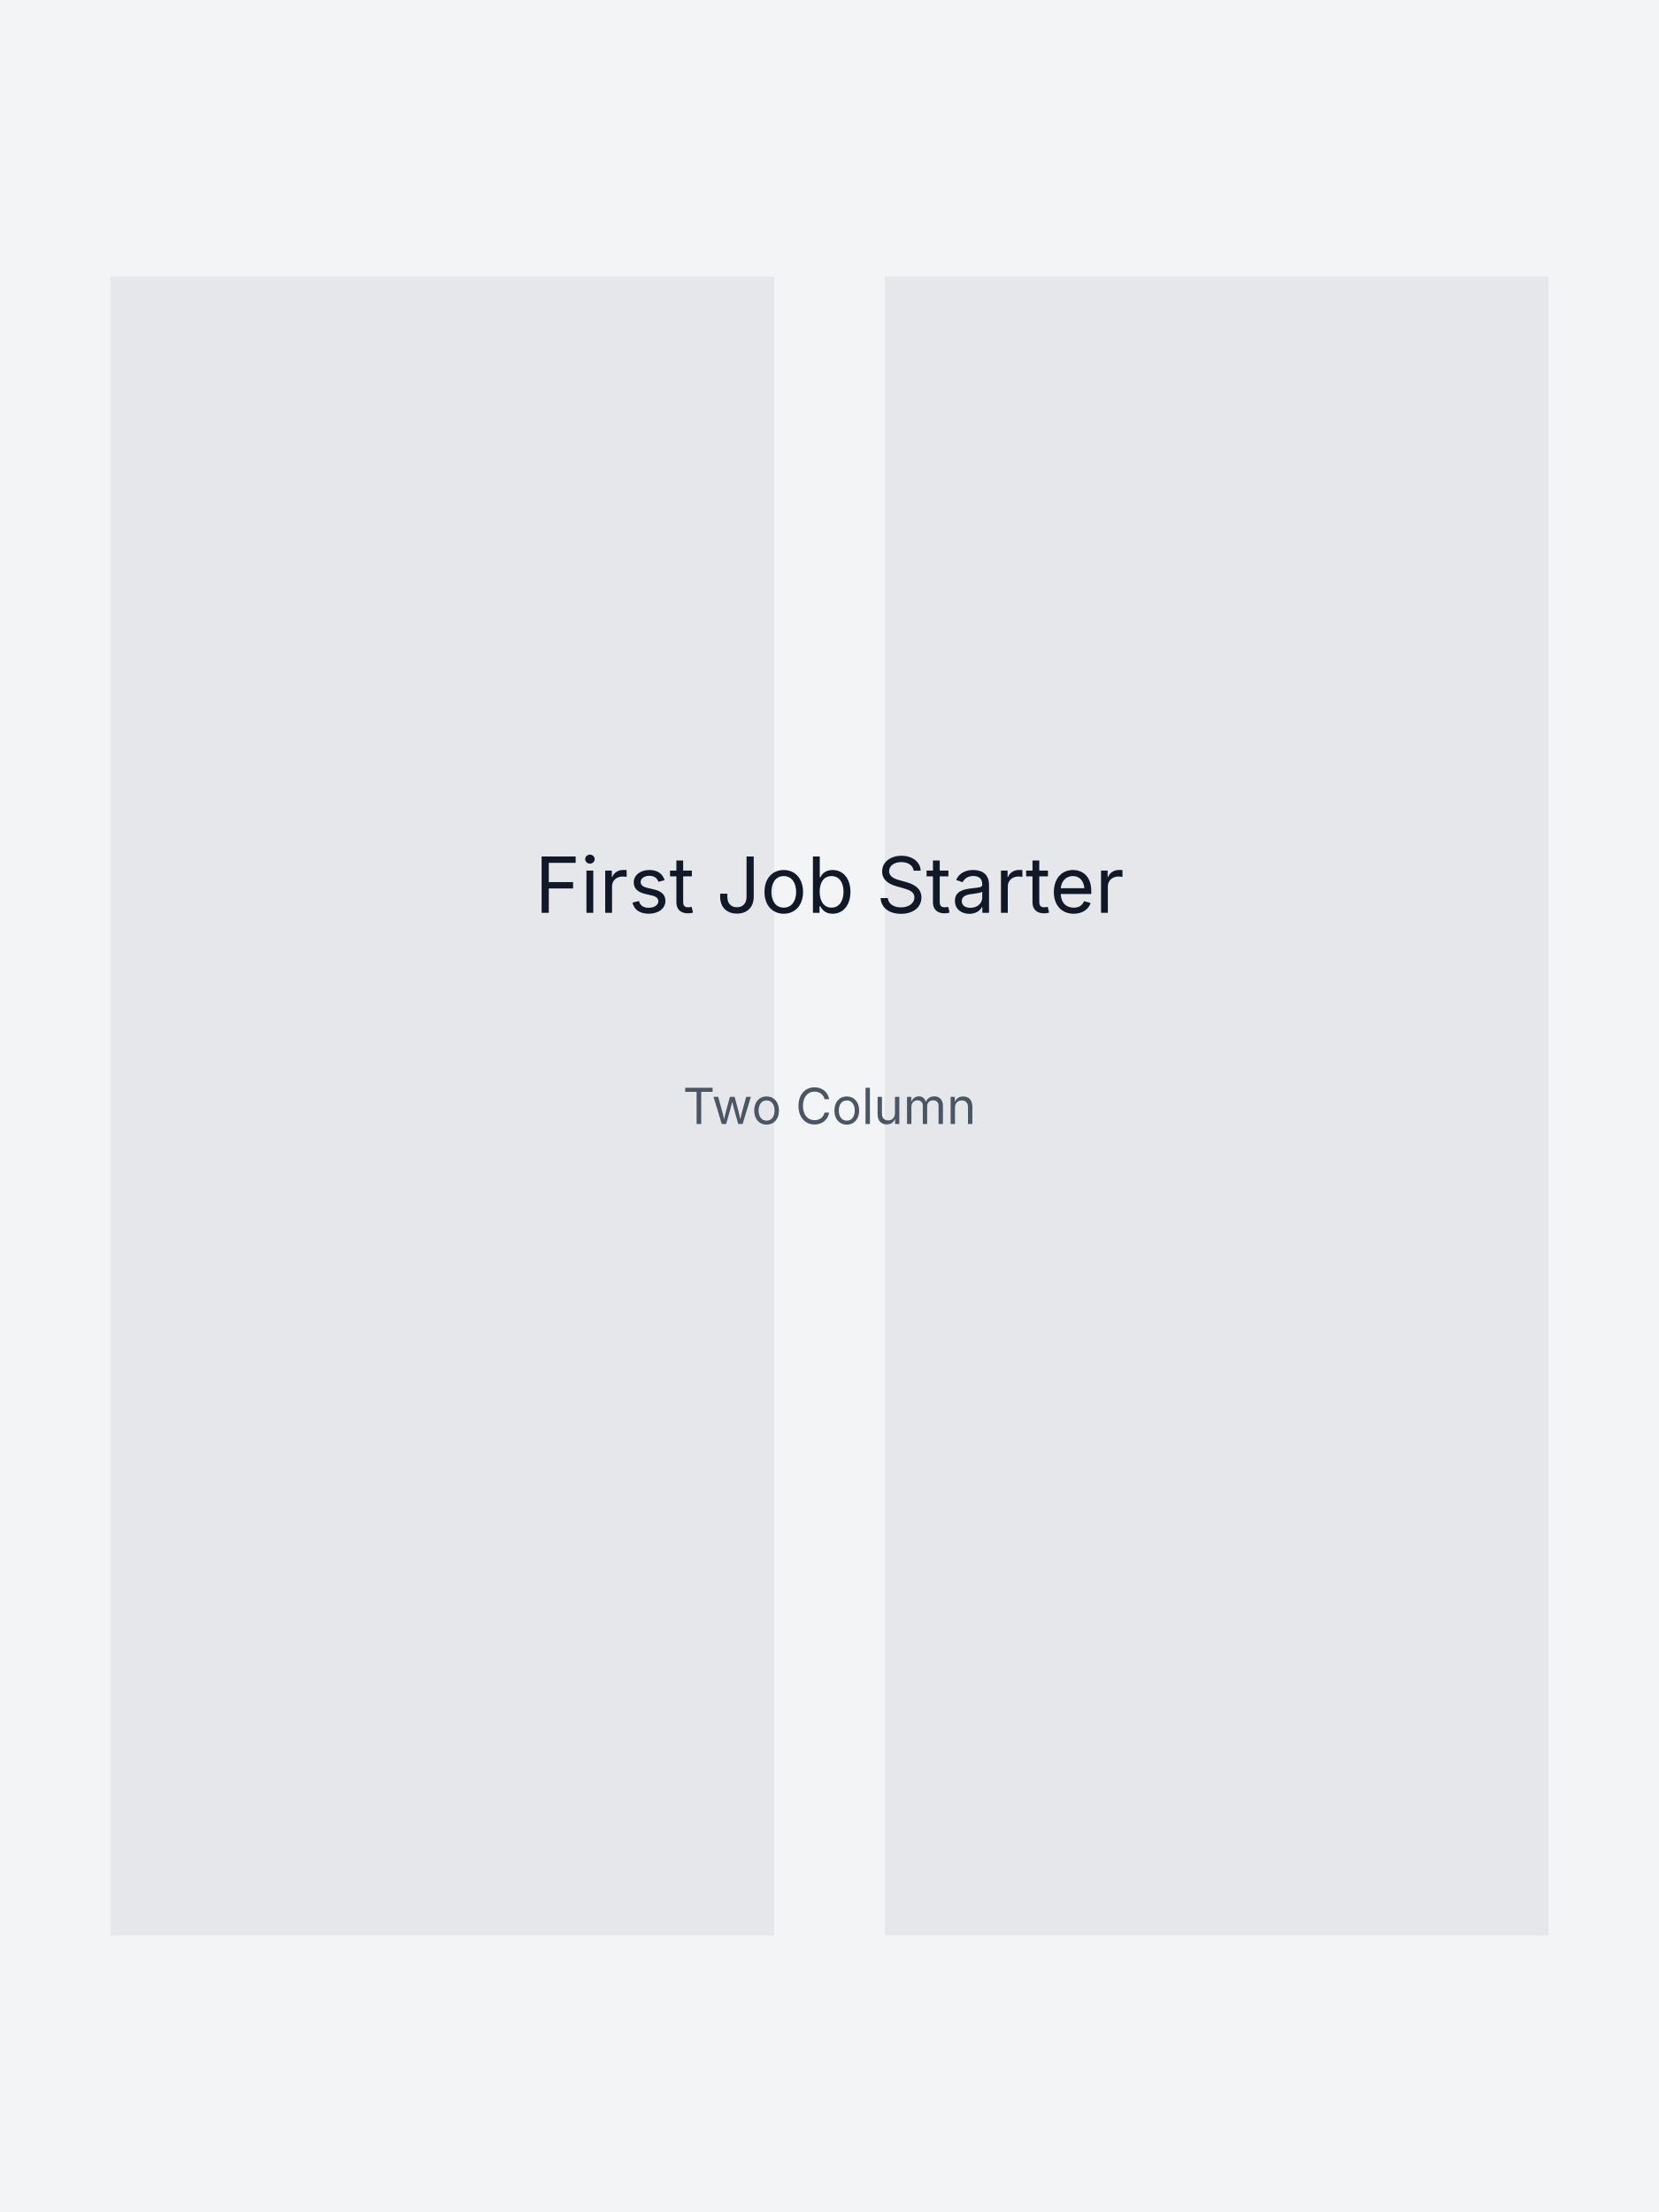
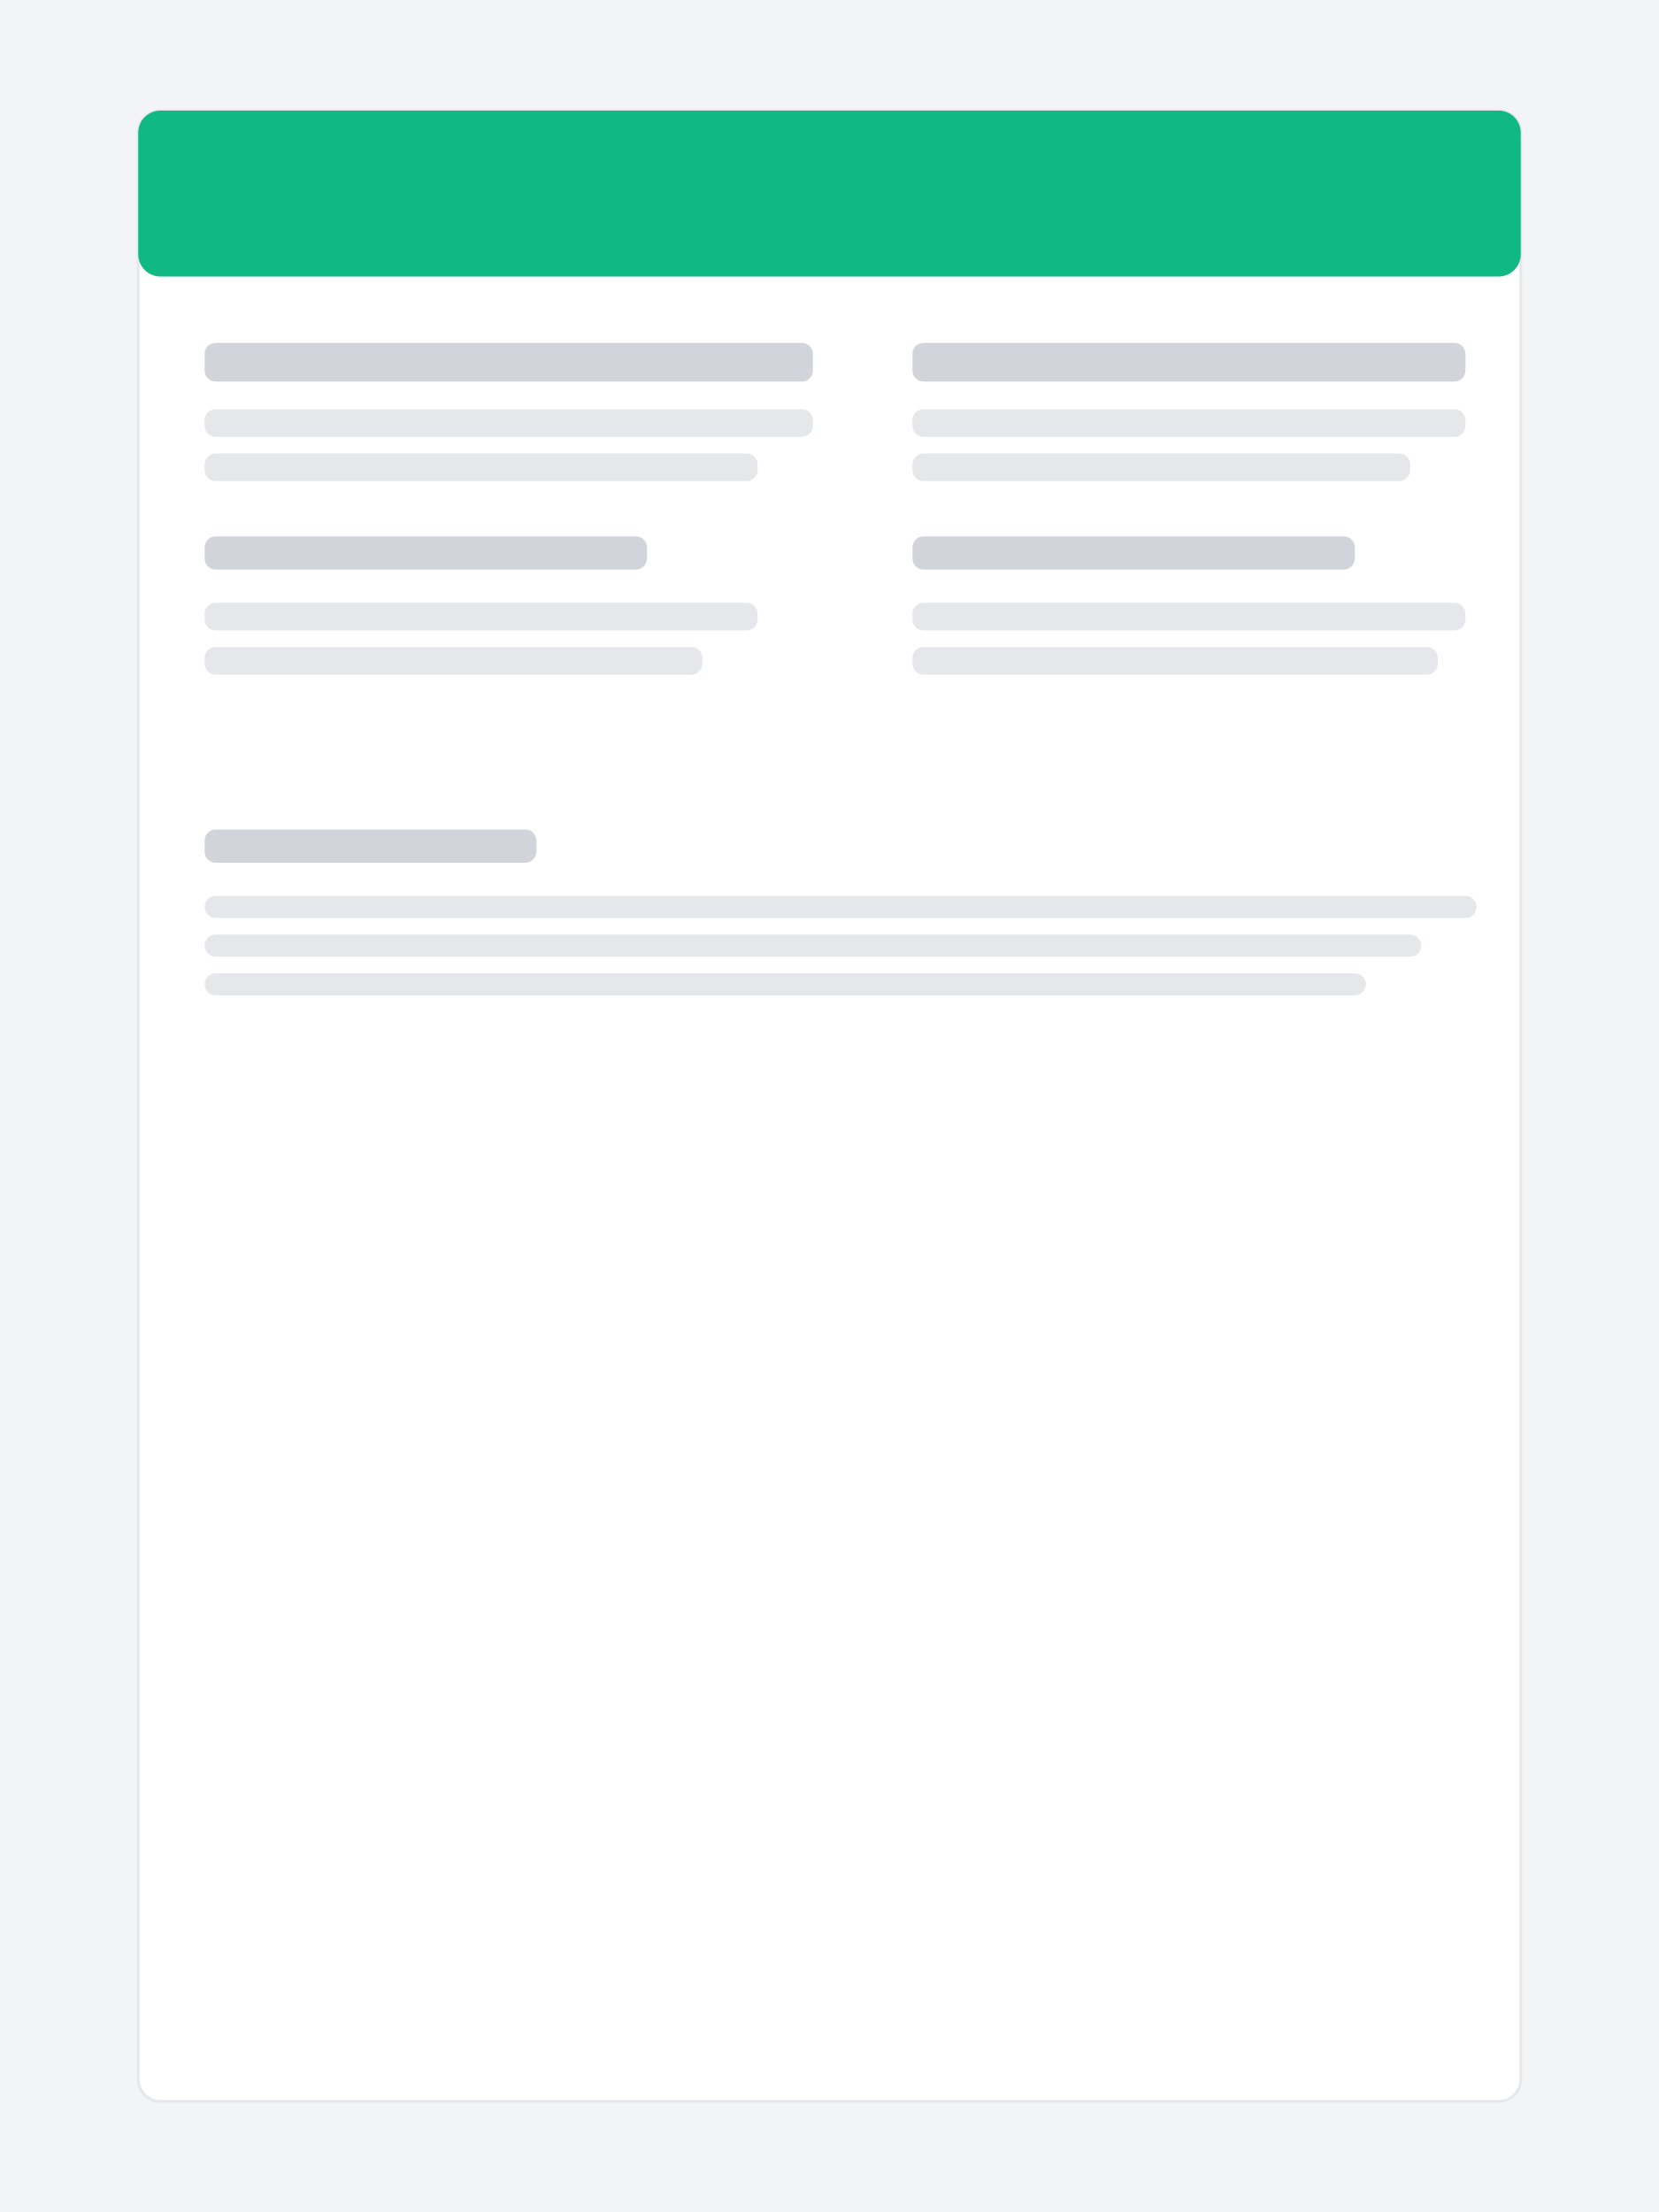
<svg xmlns="http://www.w3.org/2000/svg" width="600" height="800">
-   <rect width="100%" height="100%" fill="#F3F4F6" />
-   <rect x="40" y="100" width="240" height="600" fill="#E5E7EB" />
-   <rect x="320" y="100" width="240" height="600" fill="#E5E7EB" />
-   <text x="50%" y="40%" dominant-baseline="middle" text-anchor="middle" font-family="Inter, Arial" font-size="28" fill="#111827">First Job Starter</text>
-   <text x="50%" y="50%" dominant-baseline="middle" text-anchor="middle" font-family="Inter, Arial" font-size="18" fill="#4B5563">Two Column</text>
+   <rect width="600" height="800" fill="#F3F4F6" />
+   <g transform="translate(50,40)">
+     <rect x="0" y="0" width="500" height="720" rx="8" fill="#FFFFFF" stroke="#E5E7EB" />
+     <rect x="0" y="0" width="500" height="60" rx="8" fill="#10B981" />
+     <g transform="translate(24,84)">
+       <rect x="0" y="0" width="220" height="14" rx="4" fill="#D1D5DB" />
+       <rect x="0" y="24" width="220" height="10" rx="4" fill="#E5E7EB" />
+       <rect x="0" y="40" width="200" height="10" rx="4" fill="#E5E7EB" />
+       <rect x="0" y="70" width="160" height="12" rx="4" fill="#D1D5DB" />
+       <rect x="0" y="94" width="200" height="10" rx="4" fill="#E5E7EB" />
+       <rect x="0" y="110" width="180" height="10" rx="4" fill="#E5E7EB" />
+       <rect x="256" y="0" width="200" height="14" rx="4" fill="#D1D5DB" />
+       <rect x="256" y="24" width="200" height="10" rx="4" fill="#E5E7EB" />
+       <rect x="256" y="40" width="180" height="10" rx="4" fill="#E5E7EB" />
+       <rect x="256" y="70" width="160" height="12" rx="4" fill="#D1D5DB" />
+       <rect x="256" y="94" width="200" height="10" rx="4" fill="#E5E7EB" />
+       <rect x="256" y="110" width="190" height="10" rx="4" fill="#E5E7EB" />
+     </g>
+     <g transform="translate(24,260)">
+       <rect x="0" y="0" width="120" height="12" rx="4" fill="#D1D5DB" />
+       <rect x="0" y="24" width="460" height="8" rx="4" fill="#E5E7EB" />
+       <rect x="0" y="38" width="440" height="8" rx="4" fill="#E5E7EB" />
+       <rect x="0" y="52" width="420" height="8" rx="4" fill="#E5E7EB" />
+     </g>
+   </g>
</svg>
